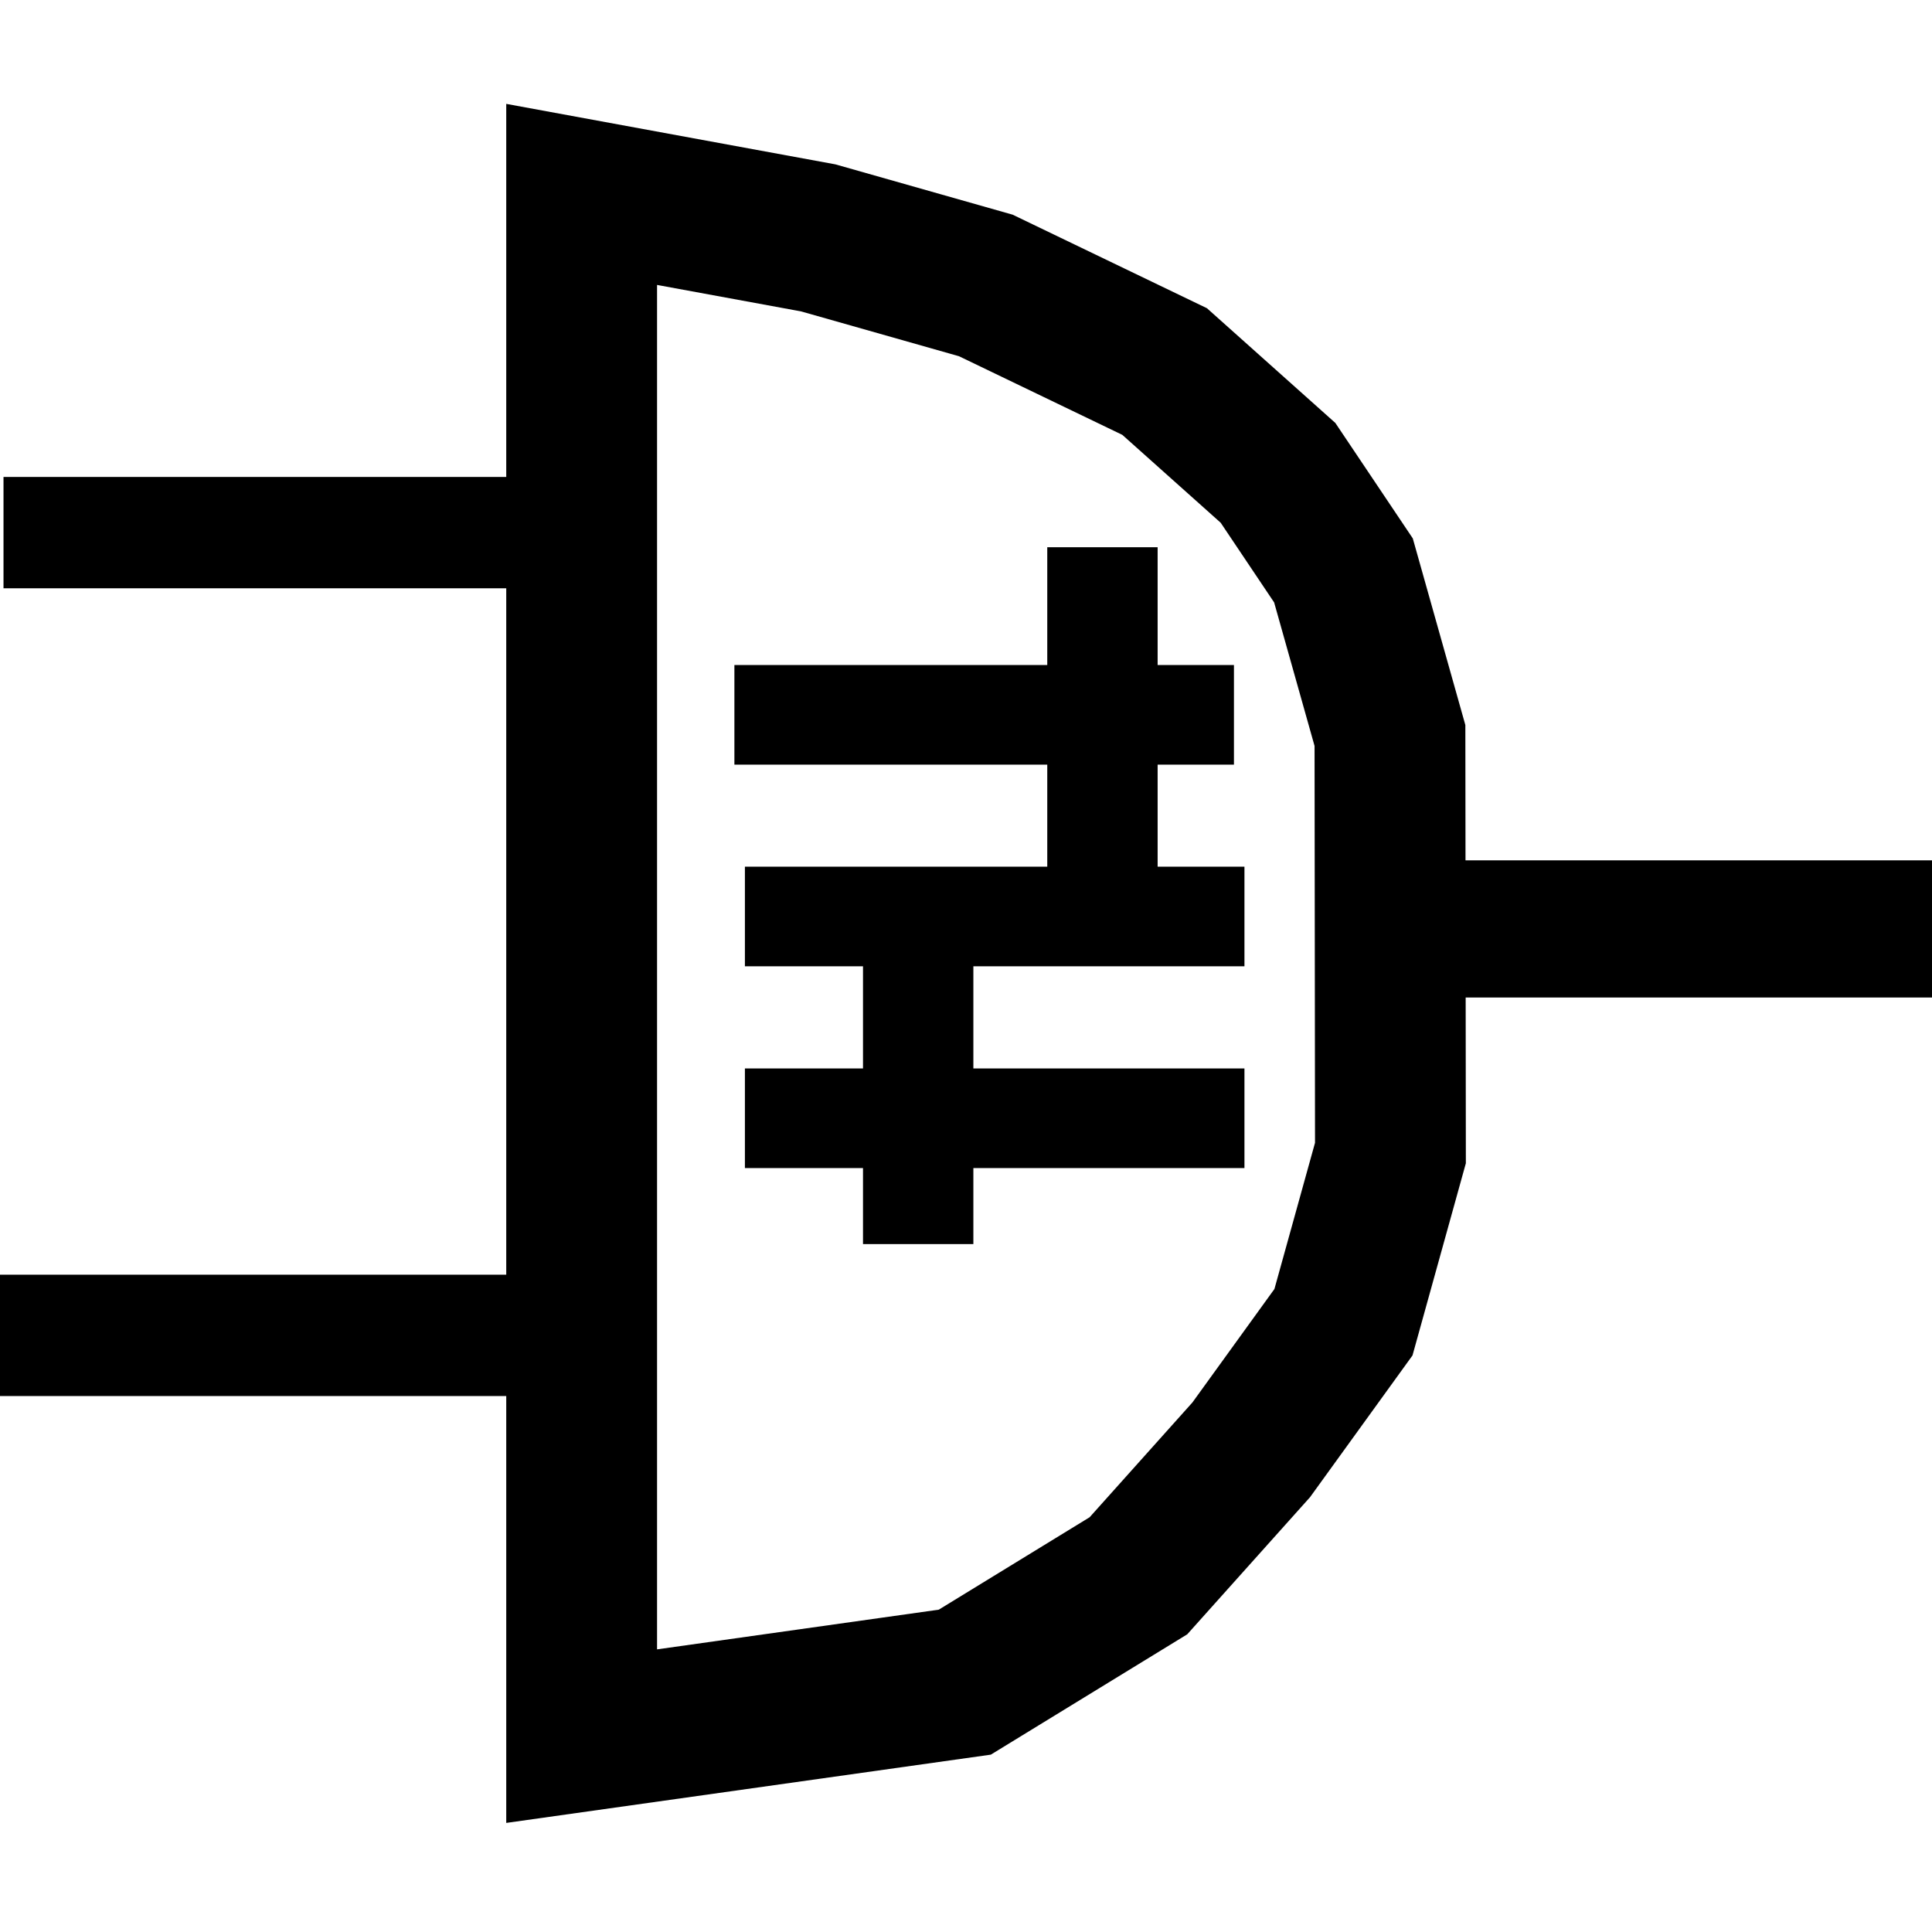
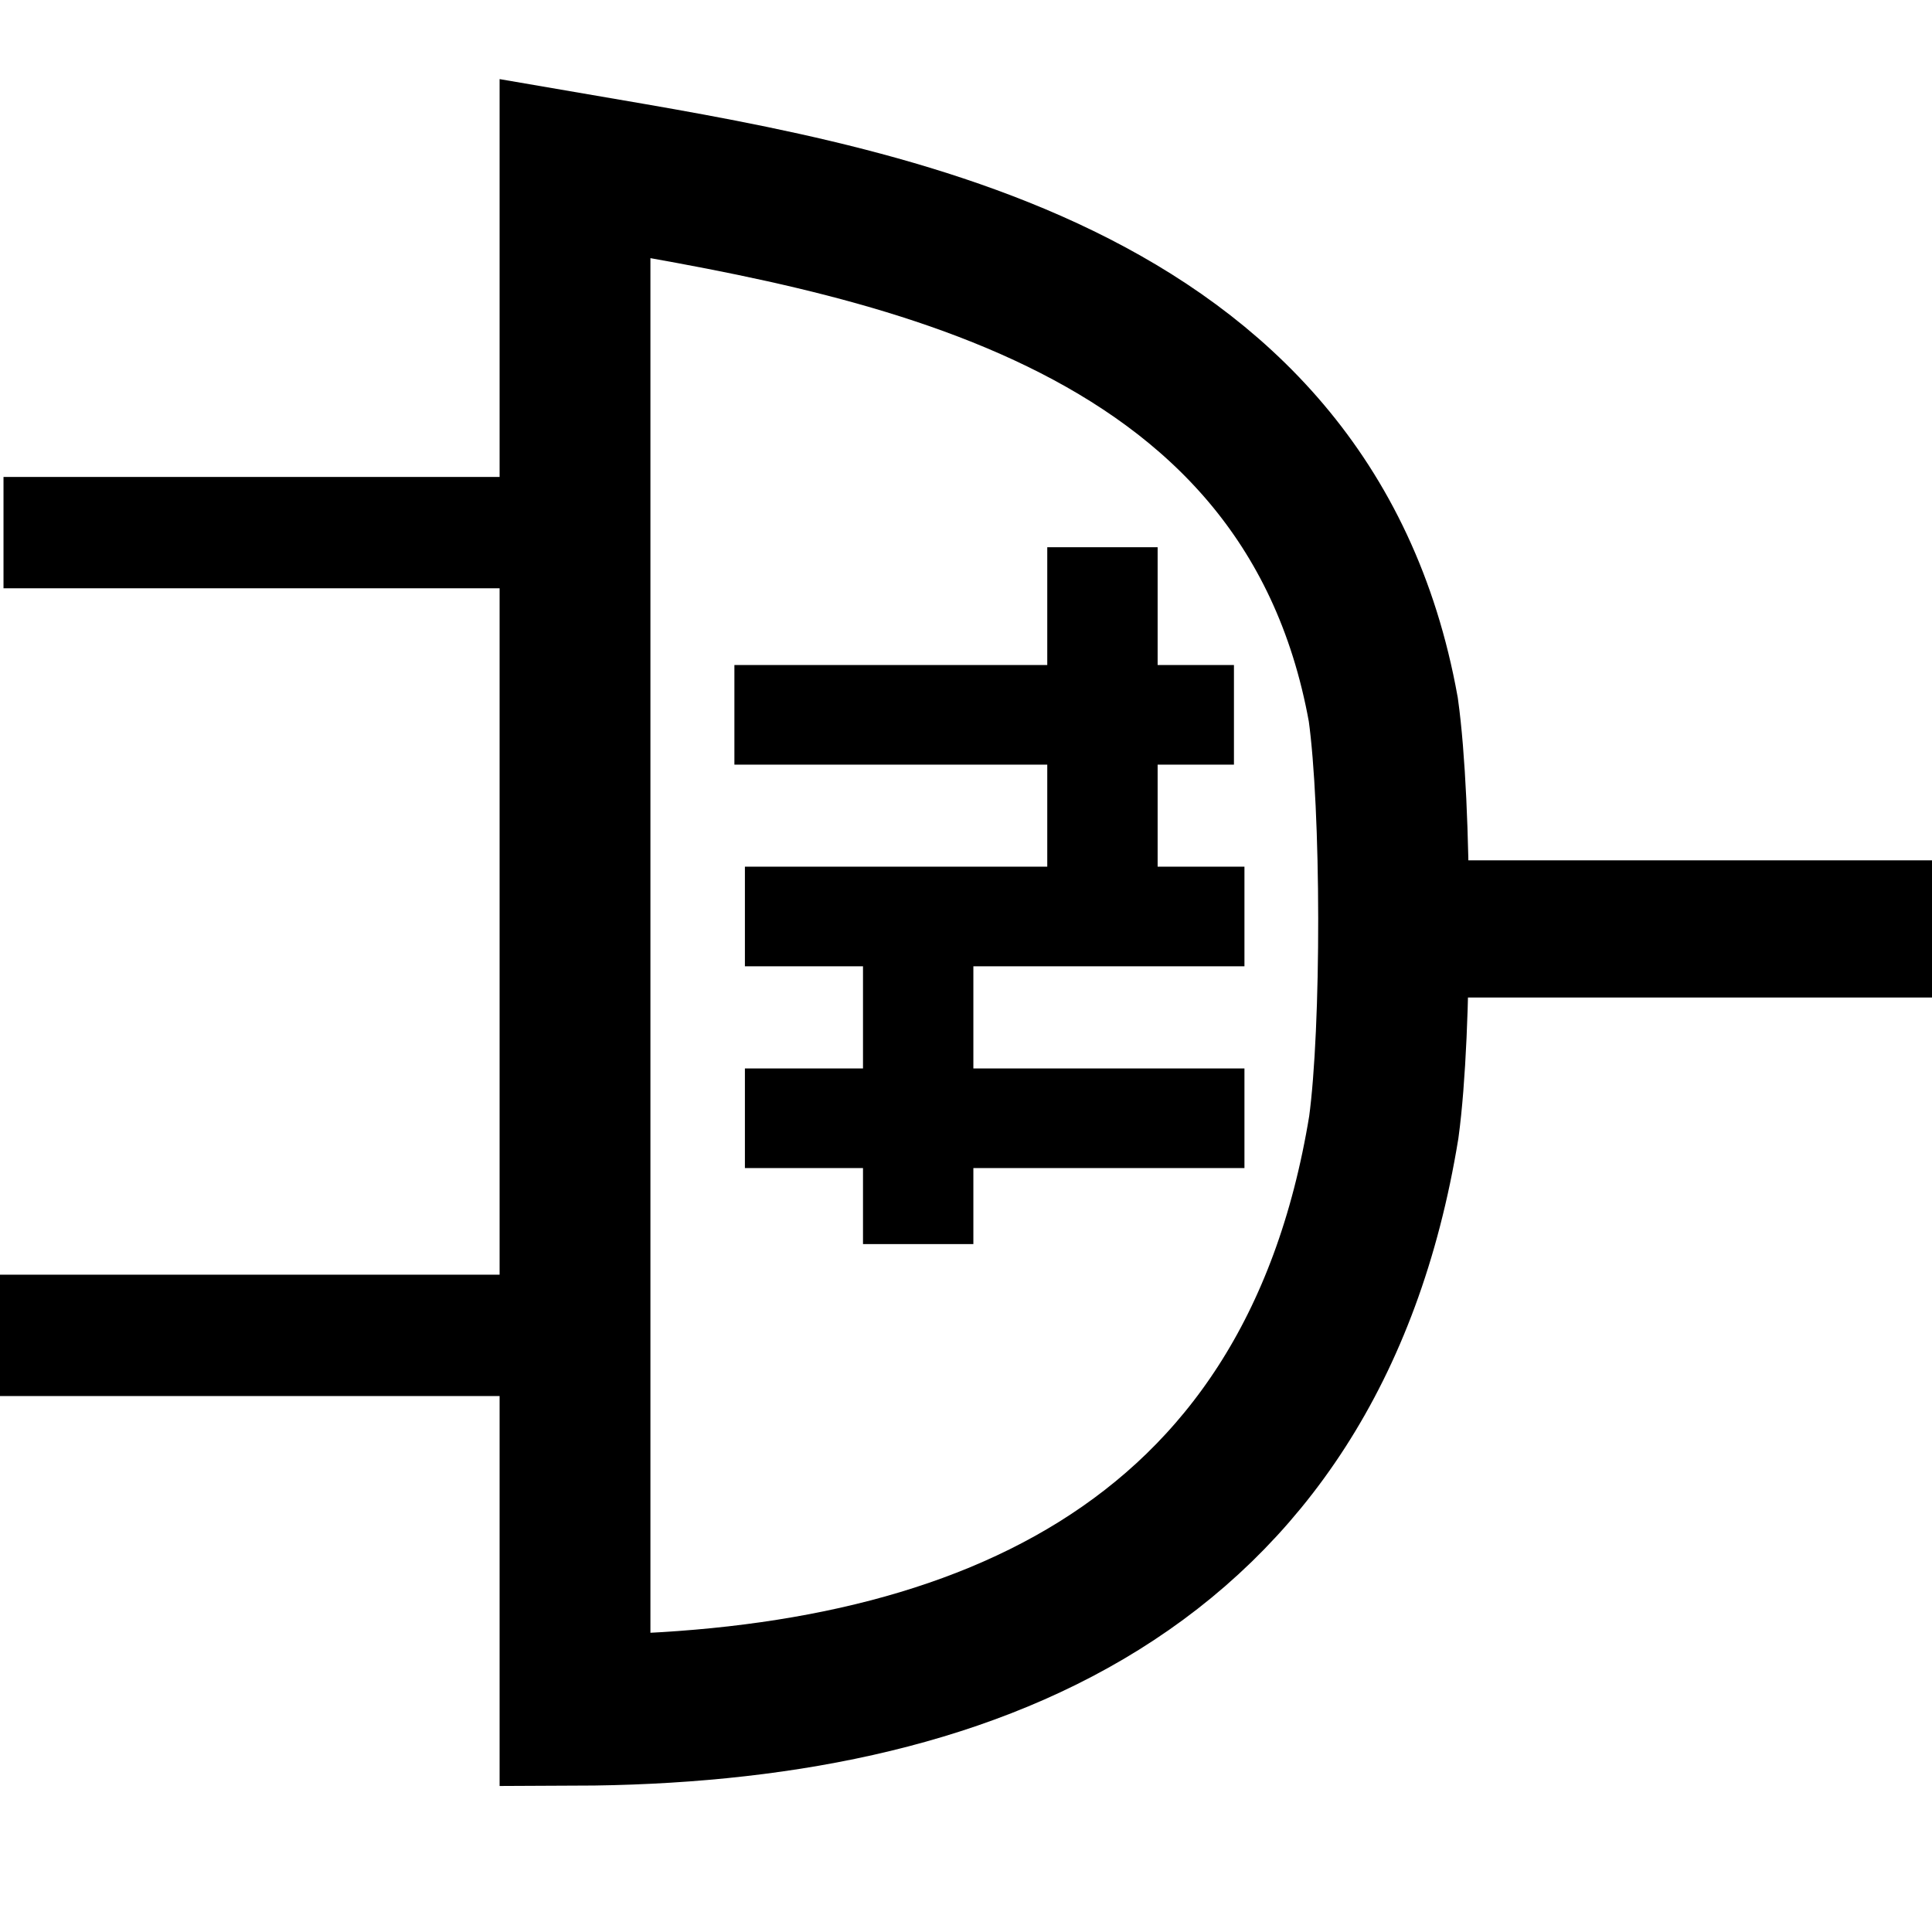
<svg xmlns="http://www.w3.org/2000/svg" width="16" height="16" id="svg2" version="1.1">
  <defs id="defs4" />
  <g id="layer1" transform="translate(0,-1036.362)">
-     <path style="fill:none;stroke:#000000;stroke-width:1.249px;stroke-linecap:butt;stroke-linejoin:miter;stroke-opacity:1" d="m 4.817,1037.972 0,12.768 3.173,-0.447 1.438,-0.881 0.934,-1.043 0.764,-1.057 0.389,-1.401 -0.004,-3.458 -0.385,-1.367 -0.542,-0.808 -0.939,-0.839 -1.481,-0.713 -1.388,-0.394 z" id="path4479" />
    <path style="fill:none;stroke:#000000;stroke-width:1.136px;stroke-linecap:butt;stroke-linejoin:miter;stroke-opacity:1" d="m 11.887,1044.055 4.173,0 z" id="path4481" />
    <path style="fill:none;stroke:#000000;stroke-width:0.922px;stroke-linecap:butt;stroke-linejoin:miter;stroke-opacity:1" d="m 5.192,1040.773 -5.163,0 z" id="path4483" />
    <path style="fill:none;stroke:#000000;stroke-width:1.005px;stroke-linecap:butt;stroke-linejoin:miter;stroke-opacity:1" d="m 5.291,1047.421 -5.292,0 z" id="path4485" />
    <path style="fill:none;stroke:#000000;stroke-width:0.825px;stroke-linecap:butt;stroke-linejoin:miter;stroke-opacity:1" d="m 10.219,1042.282 -4.137,0 z" id="path4483-4" />
    <path style="fill:none;stroke:#000000;stroke-width:0.825px;stroke-linecap:butt;stroke-linejoin:miter;stroke-opacity:1" d="m 10.306,1043.952 -4.137,0 z" id="path4483-4-3" />
    <path style="fill:none;stroke:#000000;stroke-width:0.825px;stroke-linecap:butt;stroke-linejoin:miter;stroke-opacity:1" d="m 10.306,1045.623 -4.137,0 z" id="path4483-4-1" />
    <path style="fill:none;stroke:#000000;stroke-width:0.914px;stroke-linecap:butt;stroke-linejoin:miter;stroke-opacity:1" d="m 9.13,1043.554 0,-2.66 z" id="path4483-4-2" />
    <path style="fill:none;stroke:#000000;stroke-width:0.914px;stroke-linecap:butt;stroke-linejoin:miter;stroke-opacity:1" d="m 7.604,1046.665 0,-2.66 z" id="path4483-4-2-3" />
+     <path style="fill:none;stroke:#000000;stroke-width:1.249px;stroke-linecap:butt;stroke-linejoin:miter;stroke-opacity:1" d="m 4.762,1037.758 0,12.768 c 3.246,-0.012 6.094,-1.129 6.698,-4.829 0.11,-0.811 0.108,-2.652 -0.004,-3.458 -0.634,-3.517 -4.265,-4.064 -6.694,-4.481 z" id="path4479" />
  </g>
</svg>
